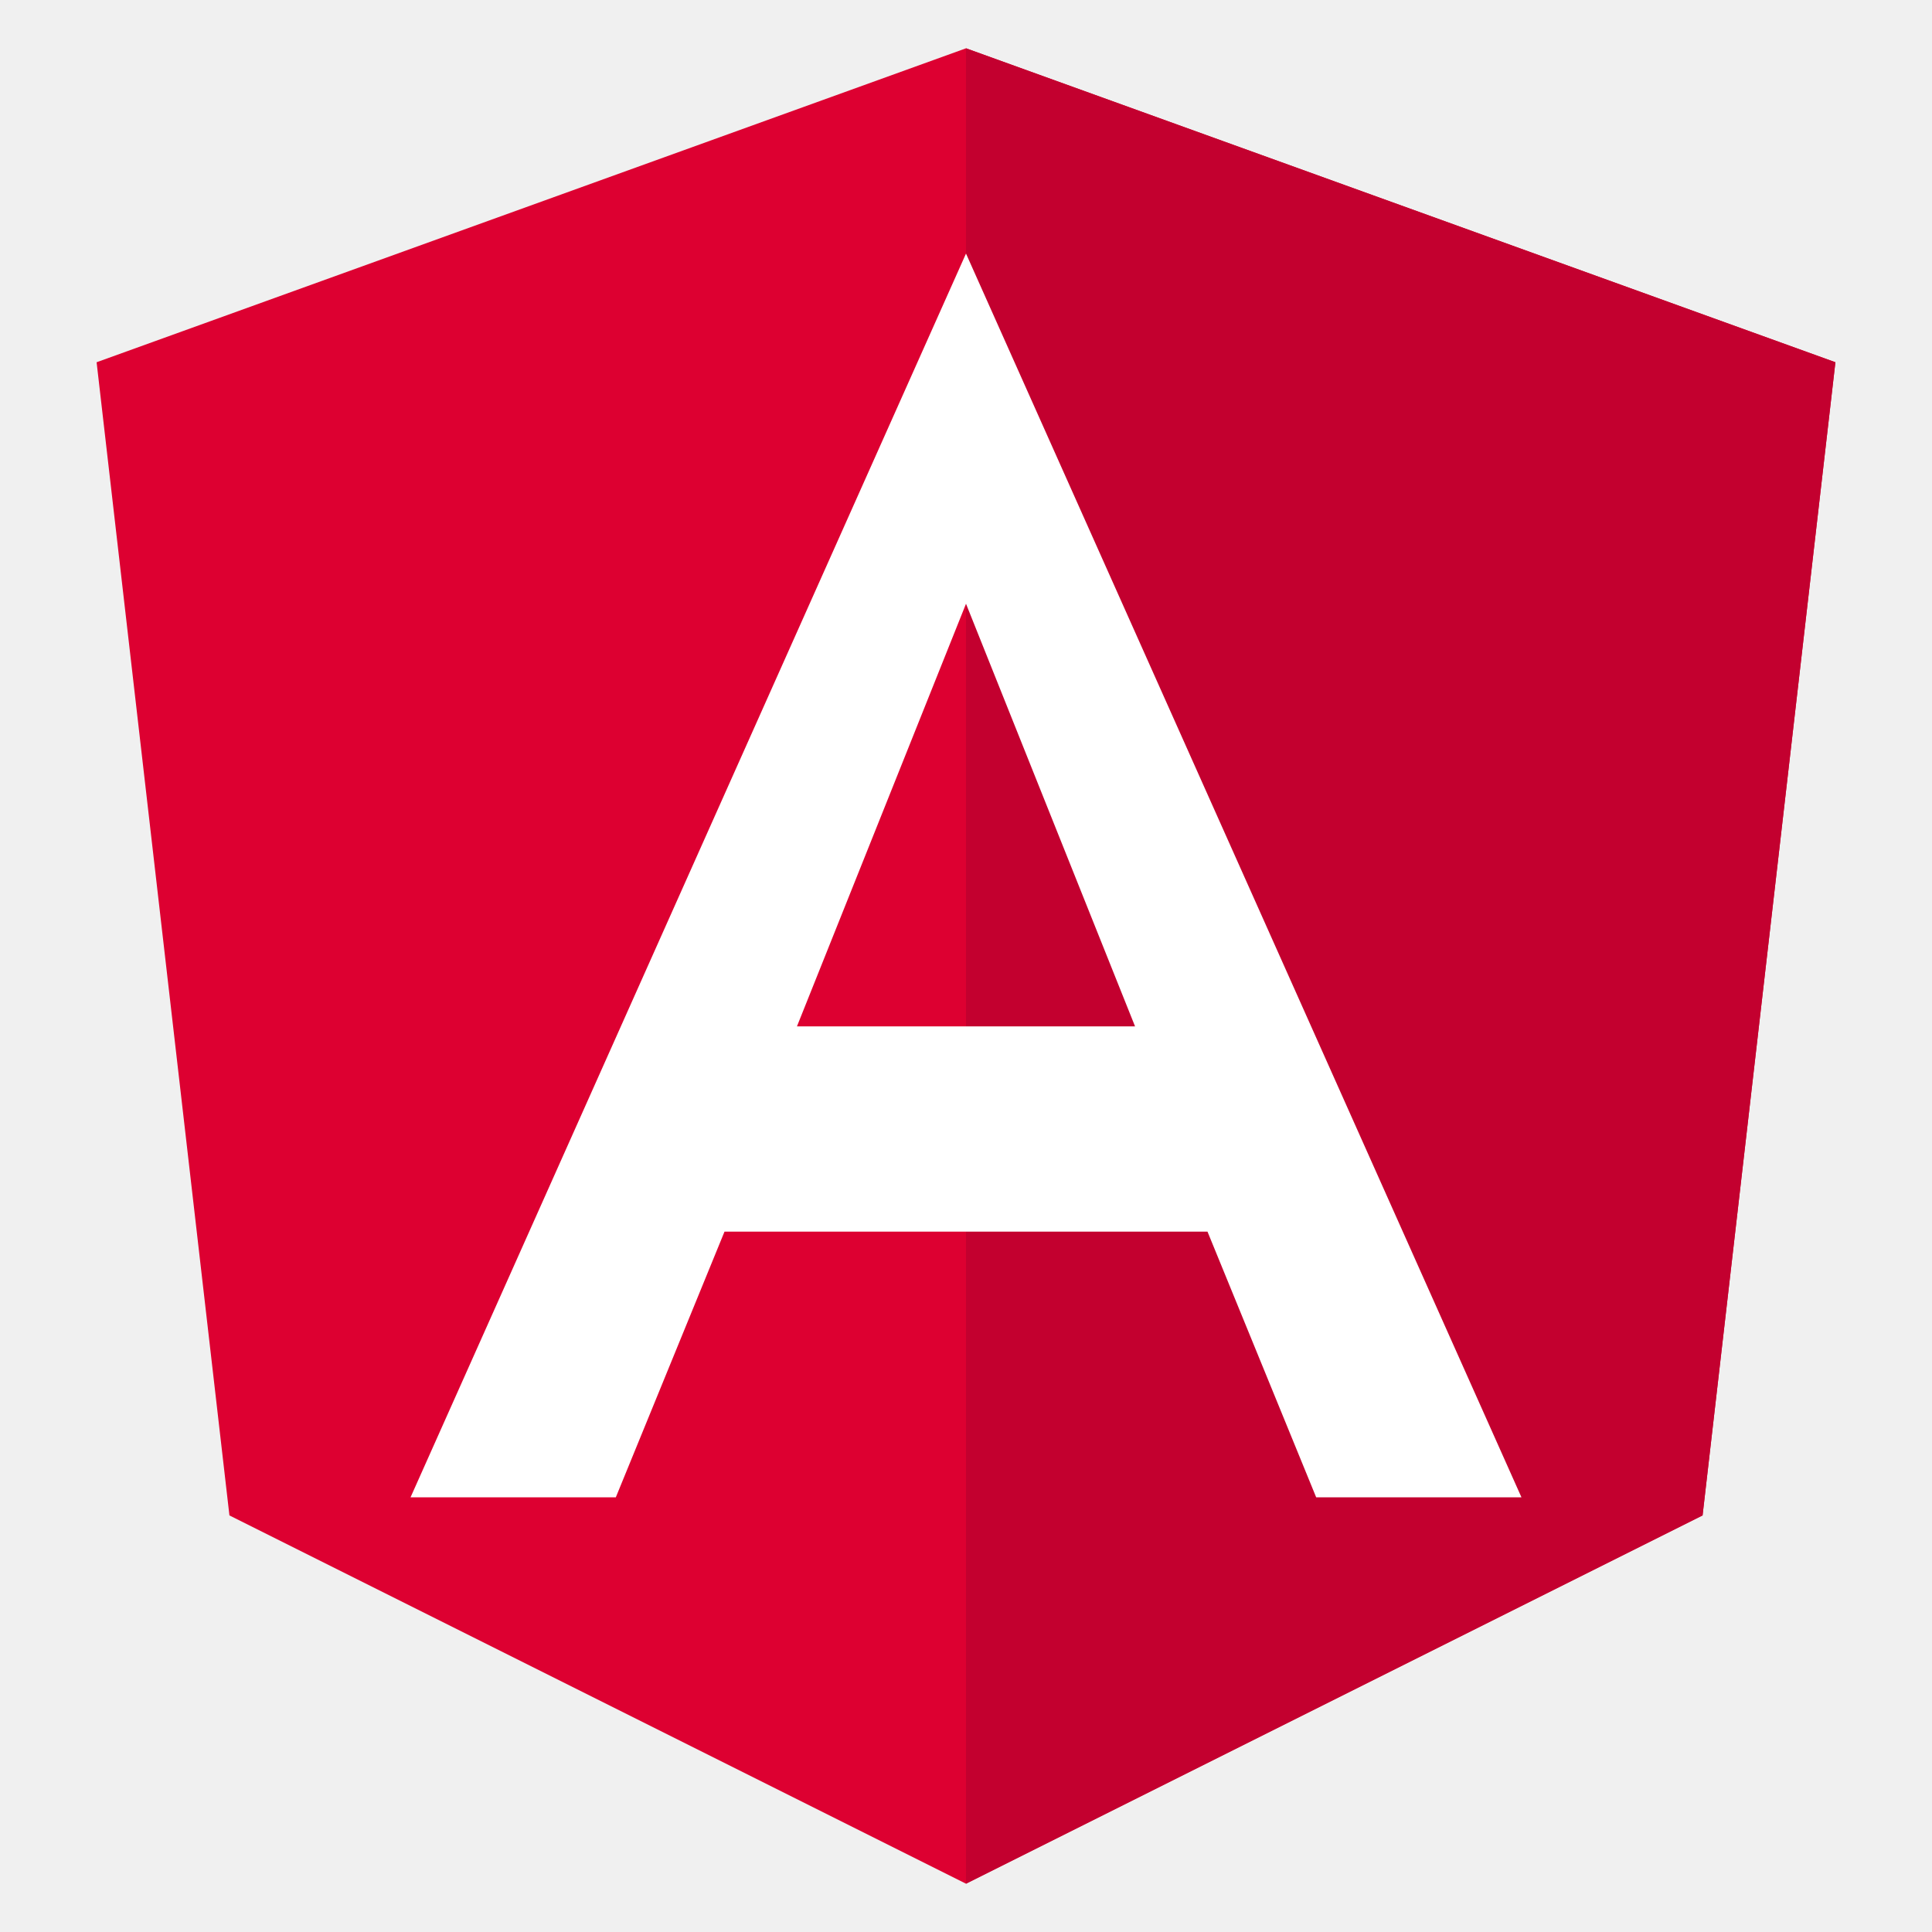
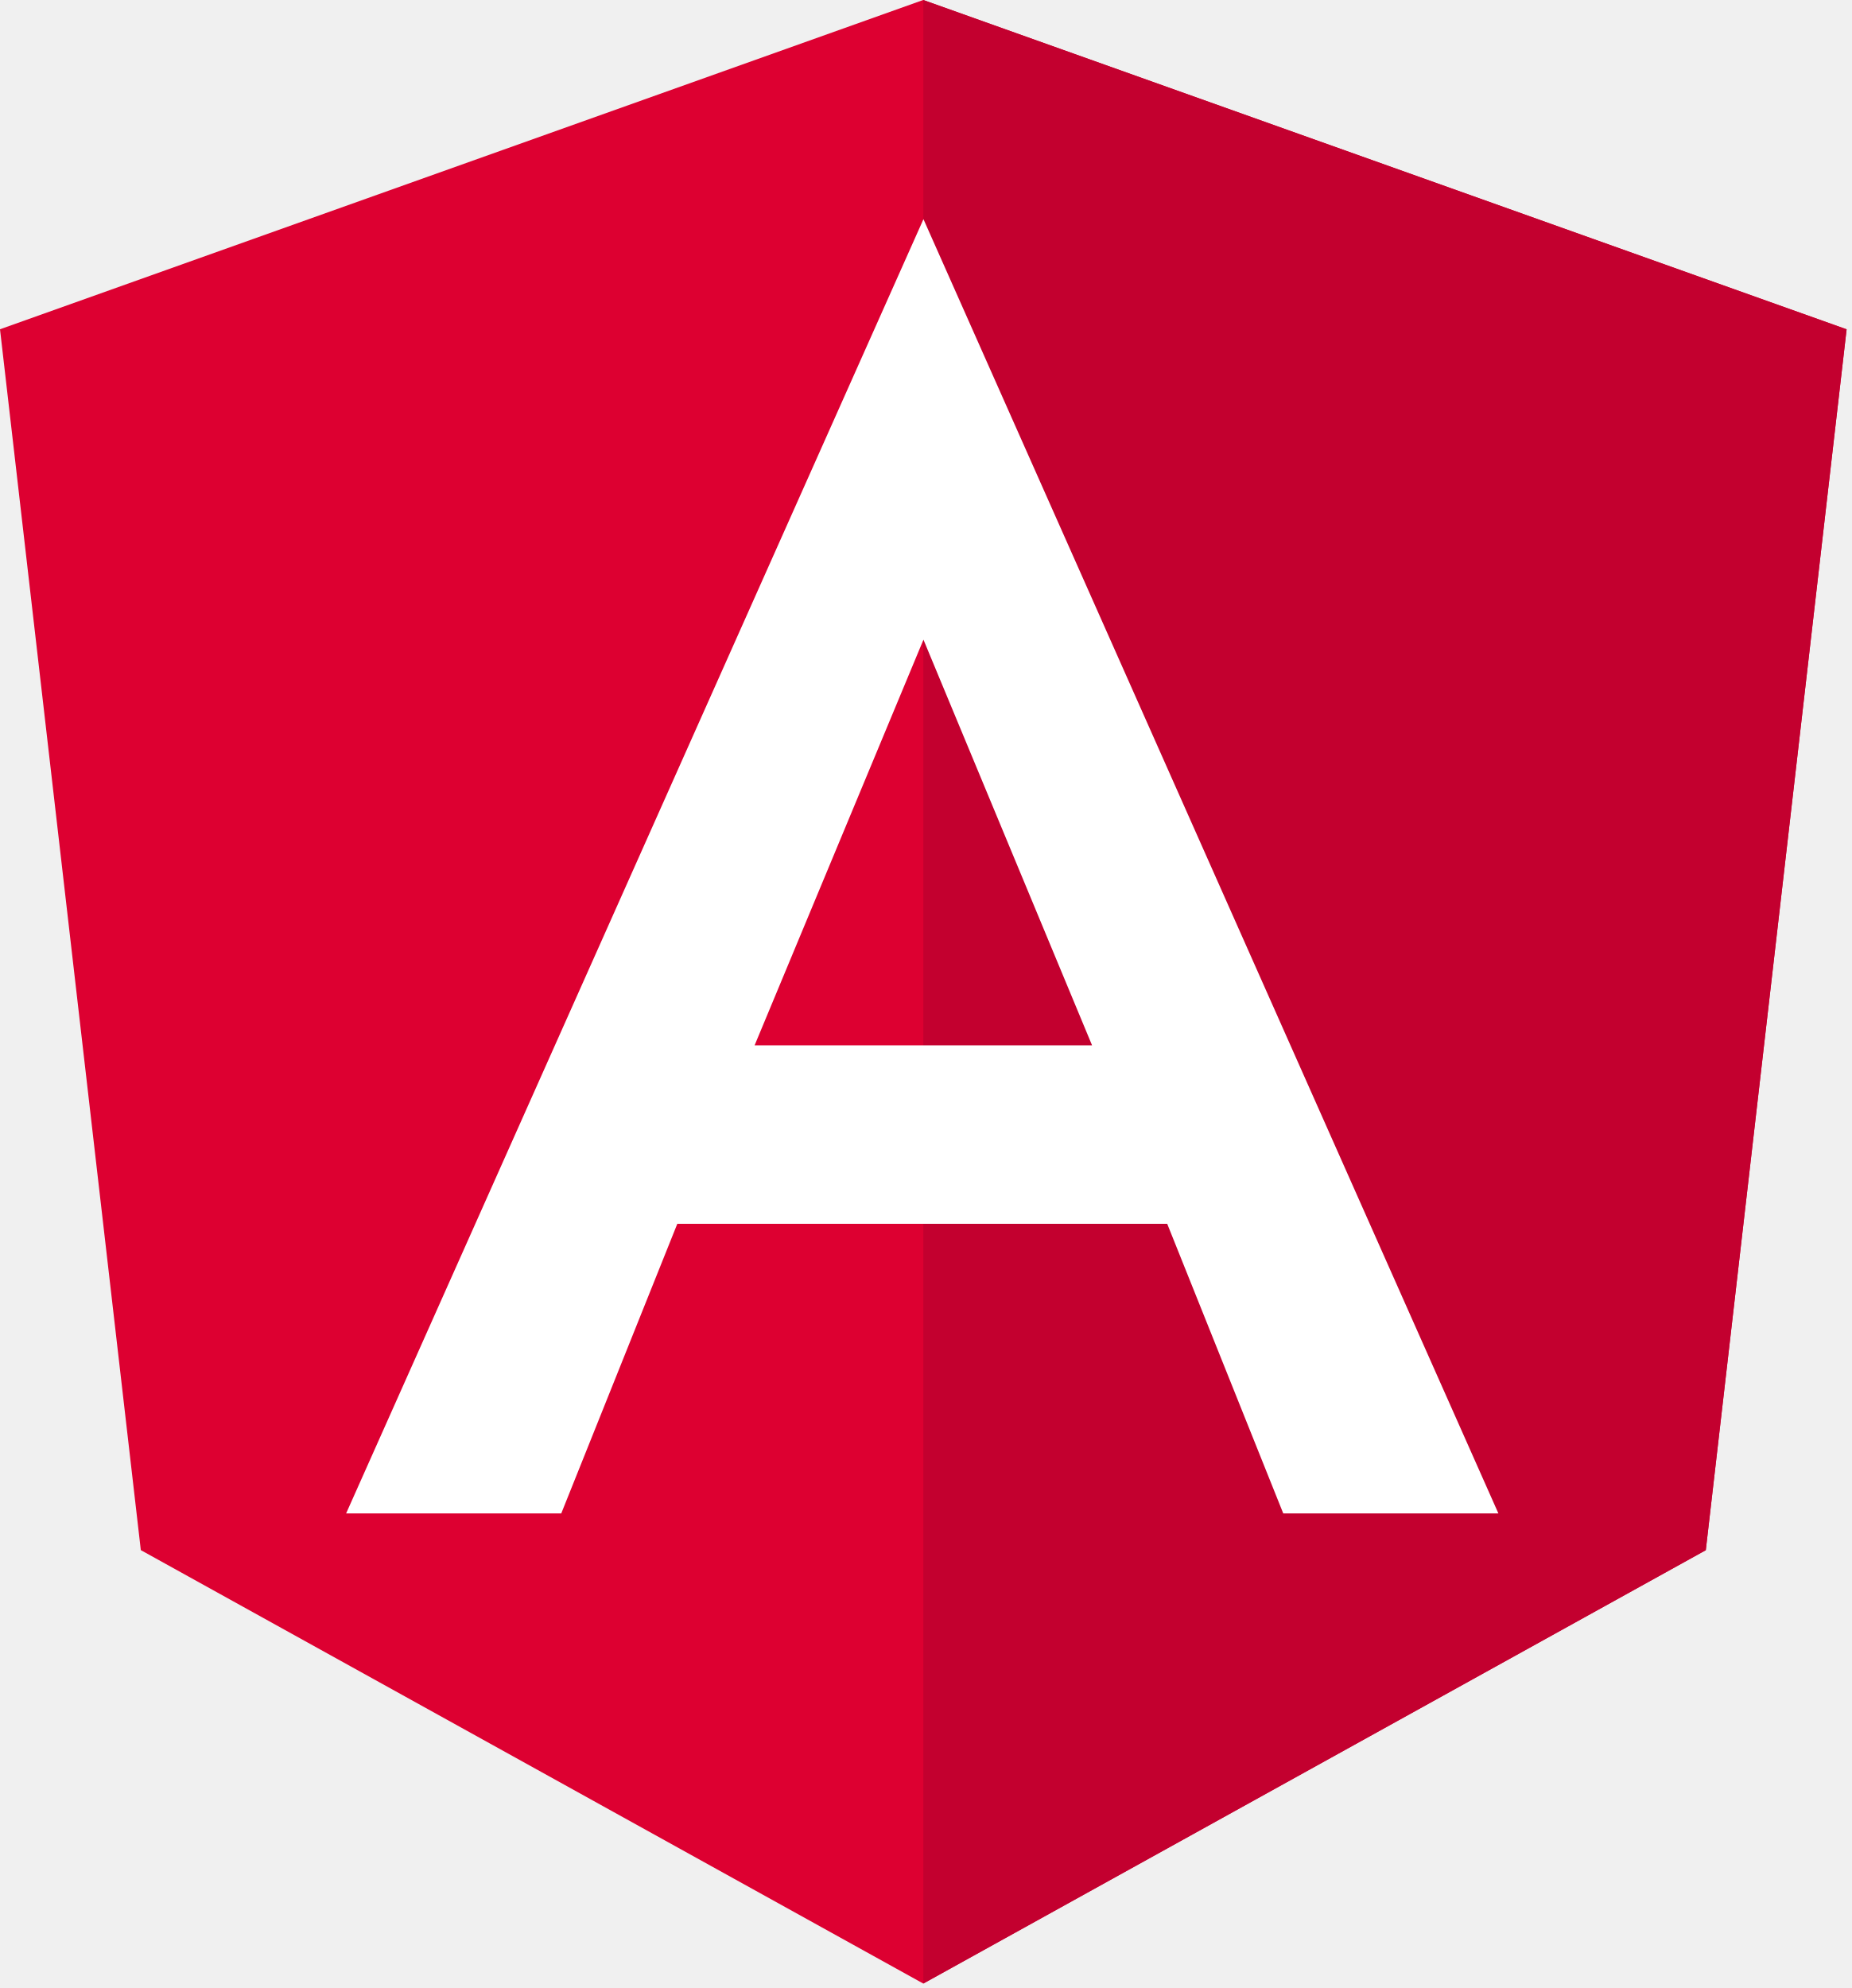
- <svg xmlns="http://www.w3.org/2000/svg" viewBox="0 0 128 128">
-   <path d="M64 3.2L6.4 24l8.8 76.4L64 124.8l48.8-24.4 8.8-76.4z" fill="#dd0031" />
-   <path d="M64 3.2v13.6V64v60.8l48.8-24.4 8.8-76.4z" fill="#c3002f" />
-   <path d="M64 16.8L27.2 99.2h13.6L48 81.6h32l7.2 17.6h13.6zm11.2 51.2H52.8L64 40z" fill="#fff" />
+ <svg xmlns="http://www.w3.org/2000/svg" width="68" height="73" viewBox="0 0 68 73" fill="none">
+   <path d="M33.9 0L0 12.091L5.171 56.921L33.9 72.835L62.638 56.921L67.809 12.091L33.9 0Z" fill="#DD0031" />
+   <path d="M33.905 0V44.939V72.839L62.638 56.925L67.809 12.095L33.905 0Z" fill="#C3002F" />
+   <path d="M33.91 8.048L12.71 55.573H20.61L24.871 44.939H42.861L47.122 55.573H55.022L33.91 8.048ZM40.101 38.384H27.71L33.91 23.489L40.101 38.384Z" fill="white" />
</svg>
